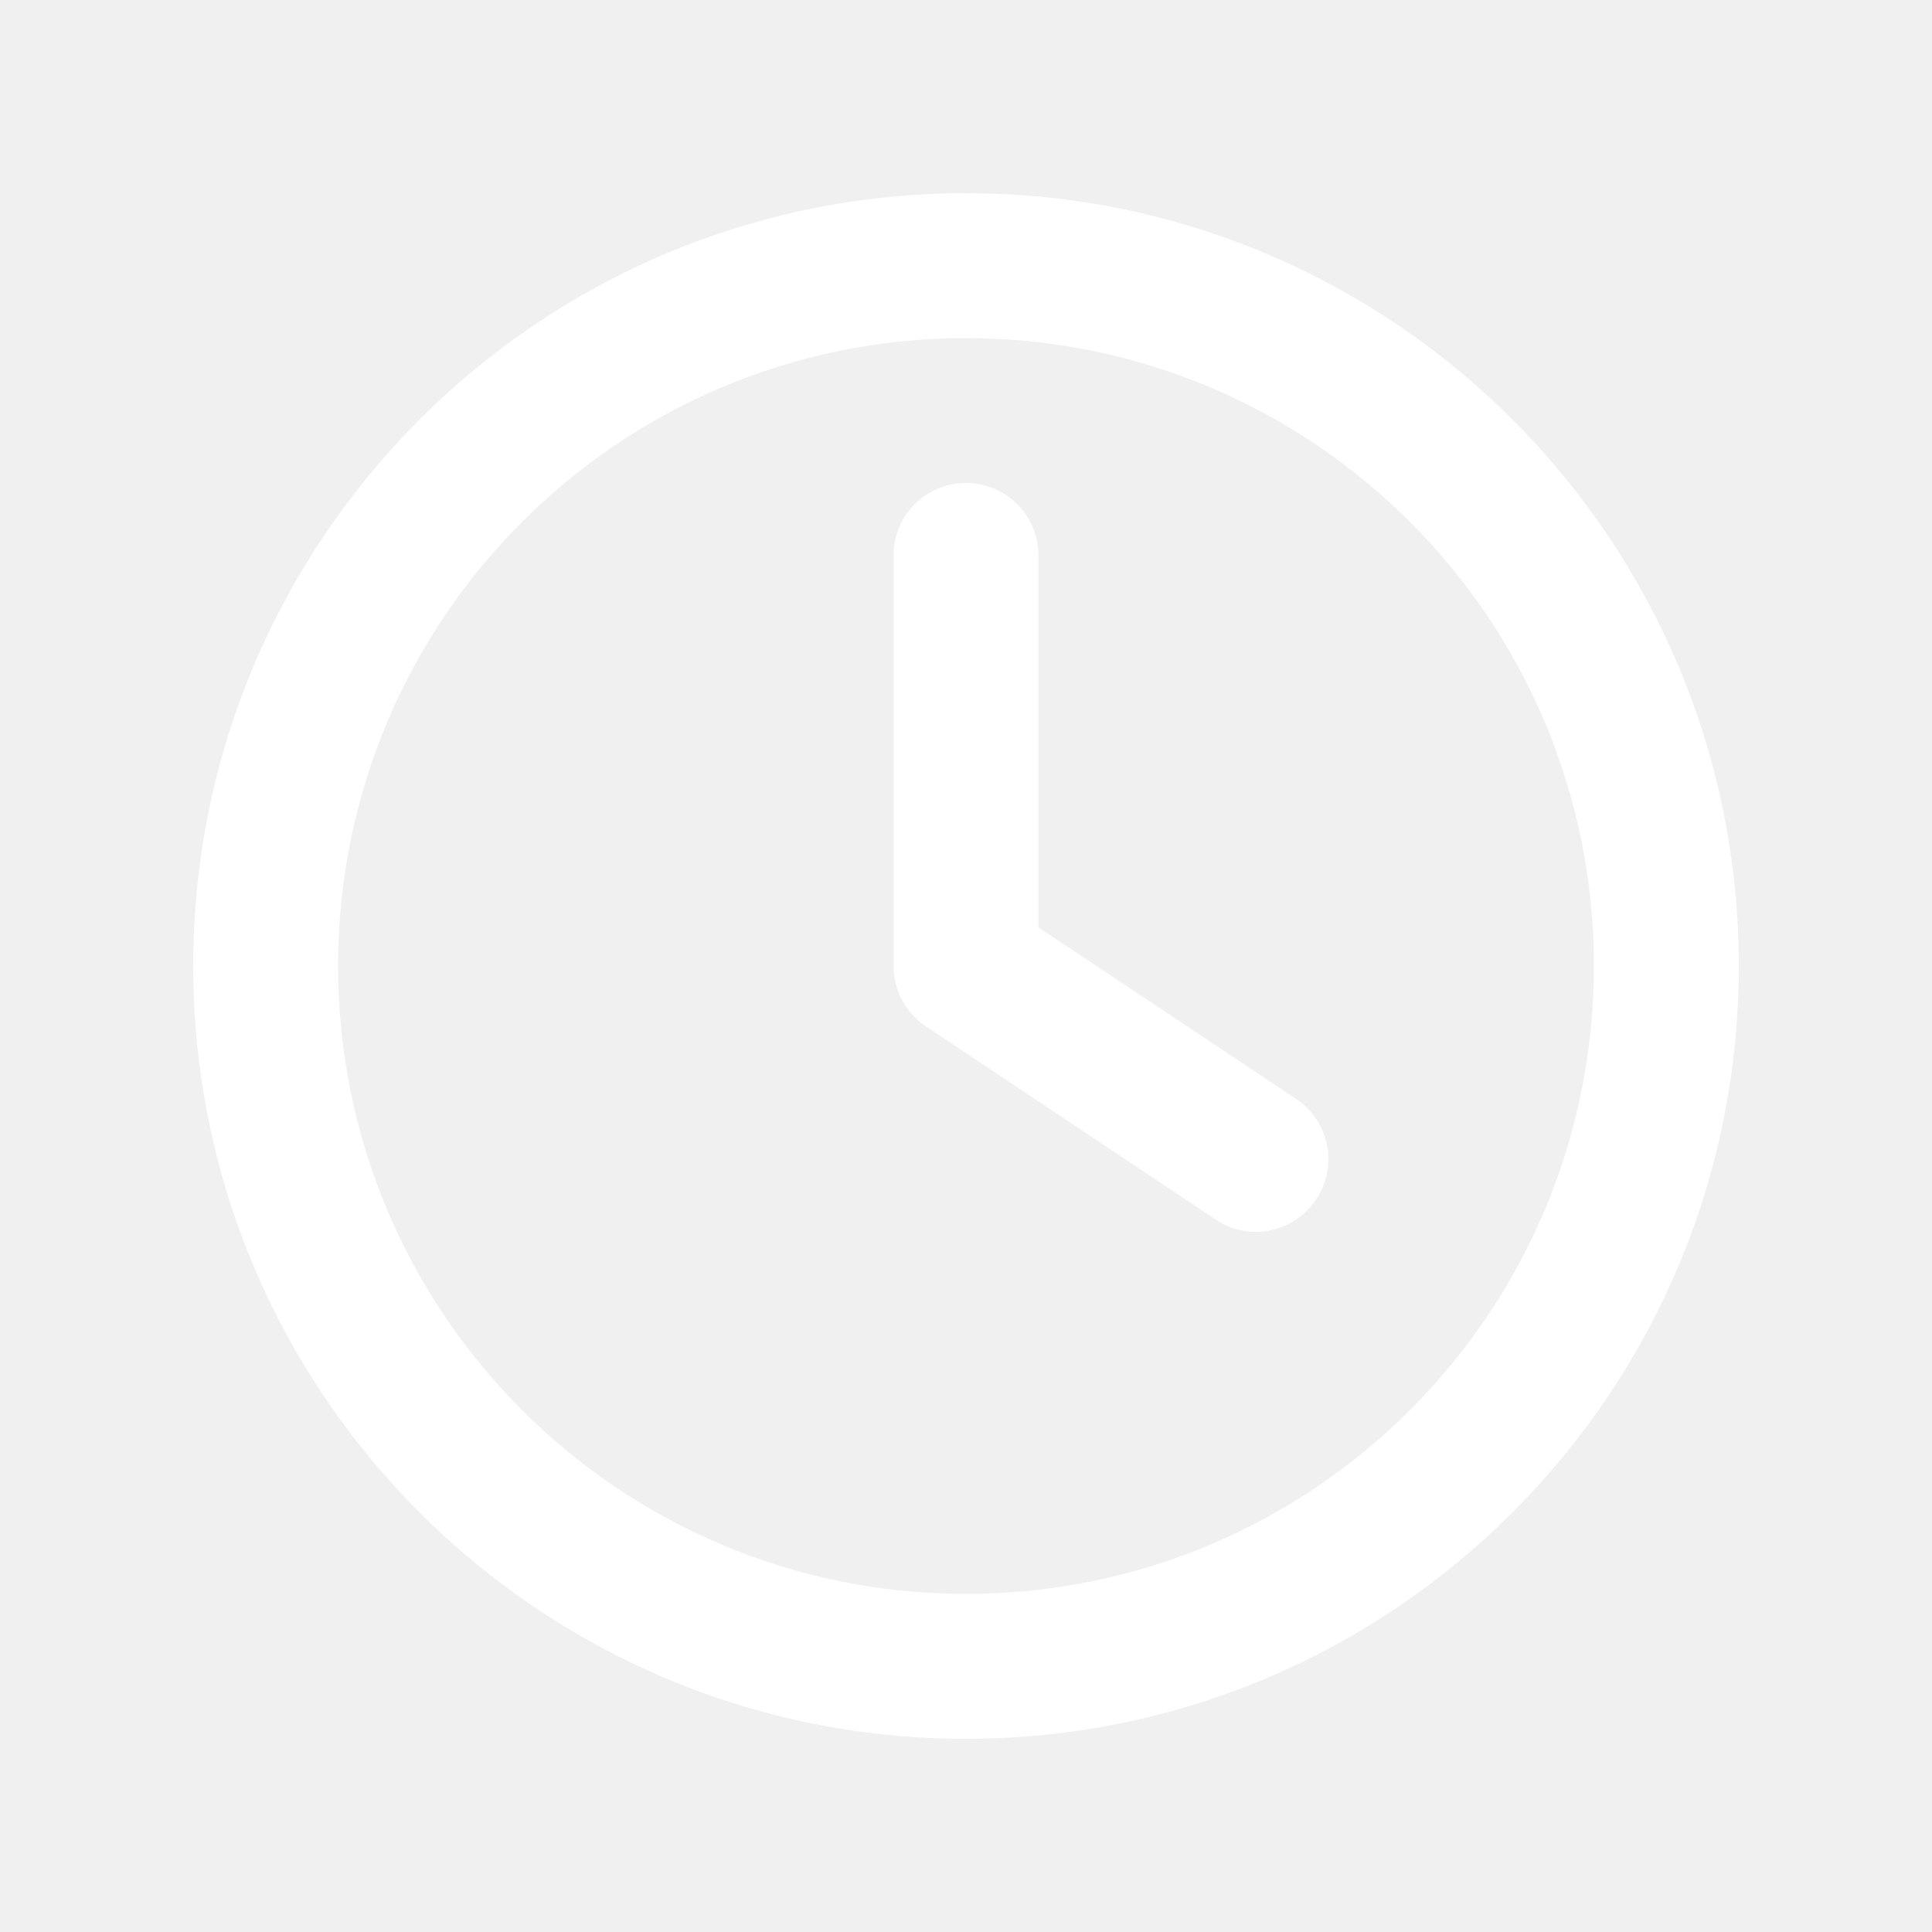
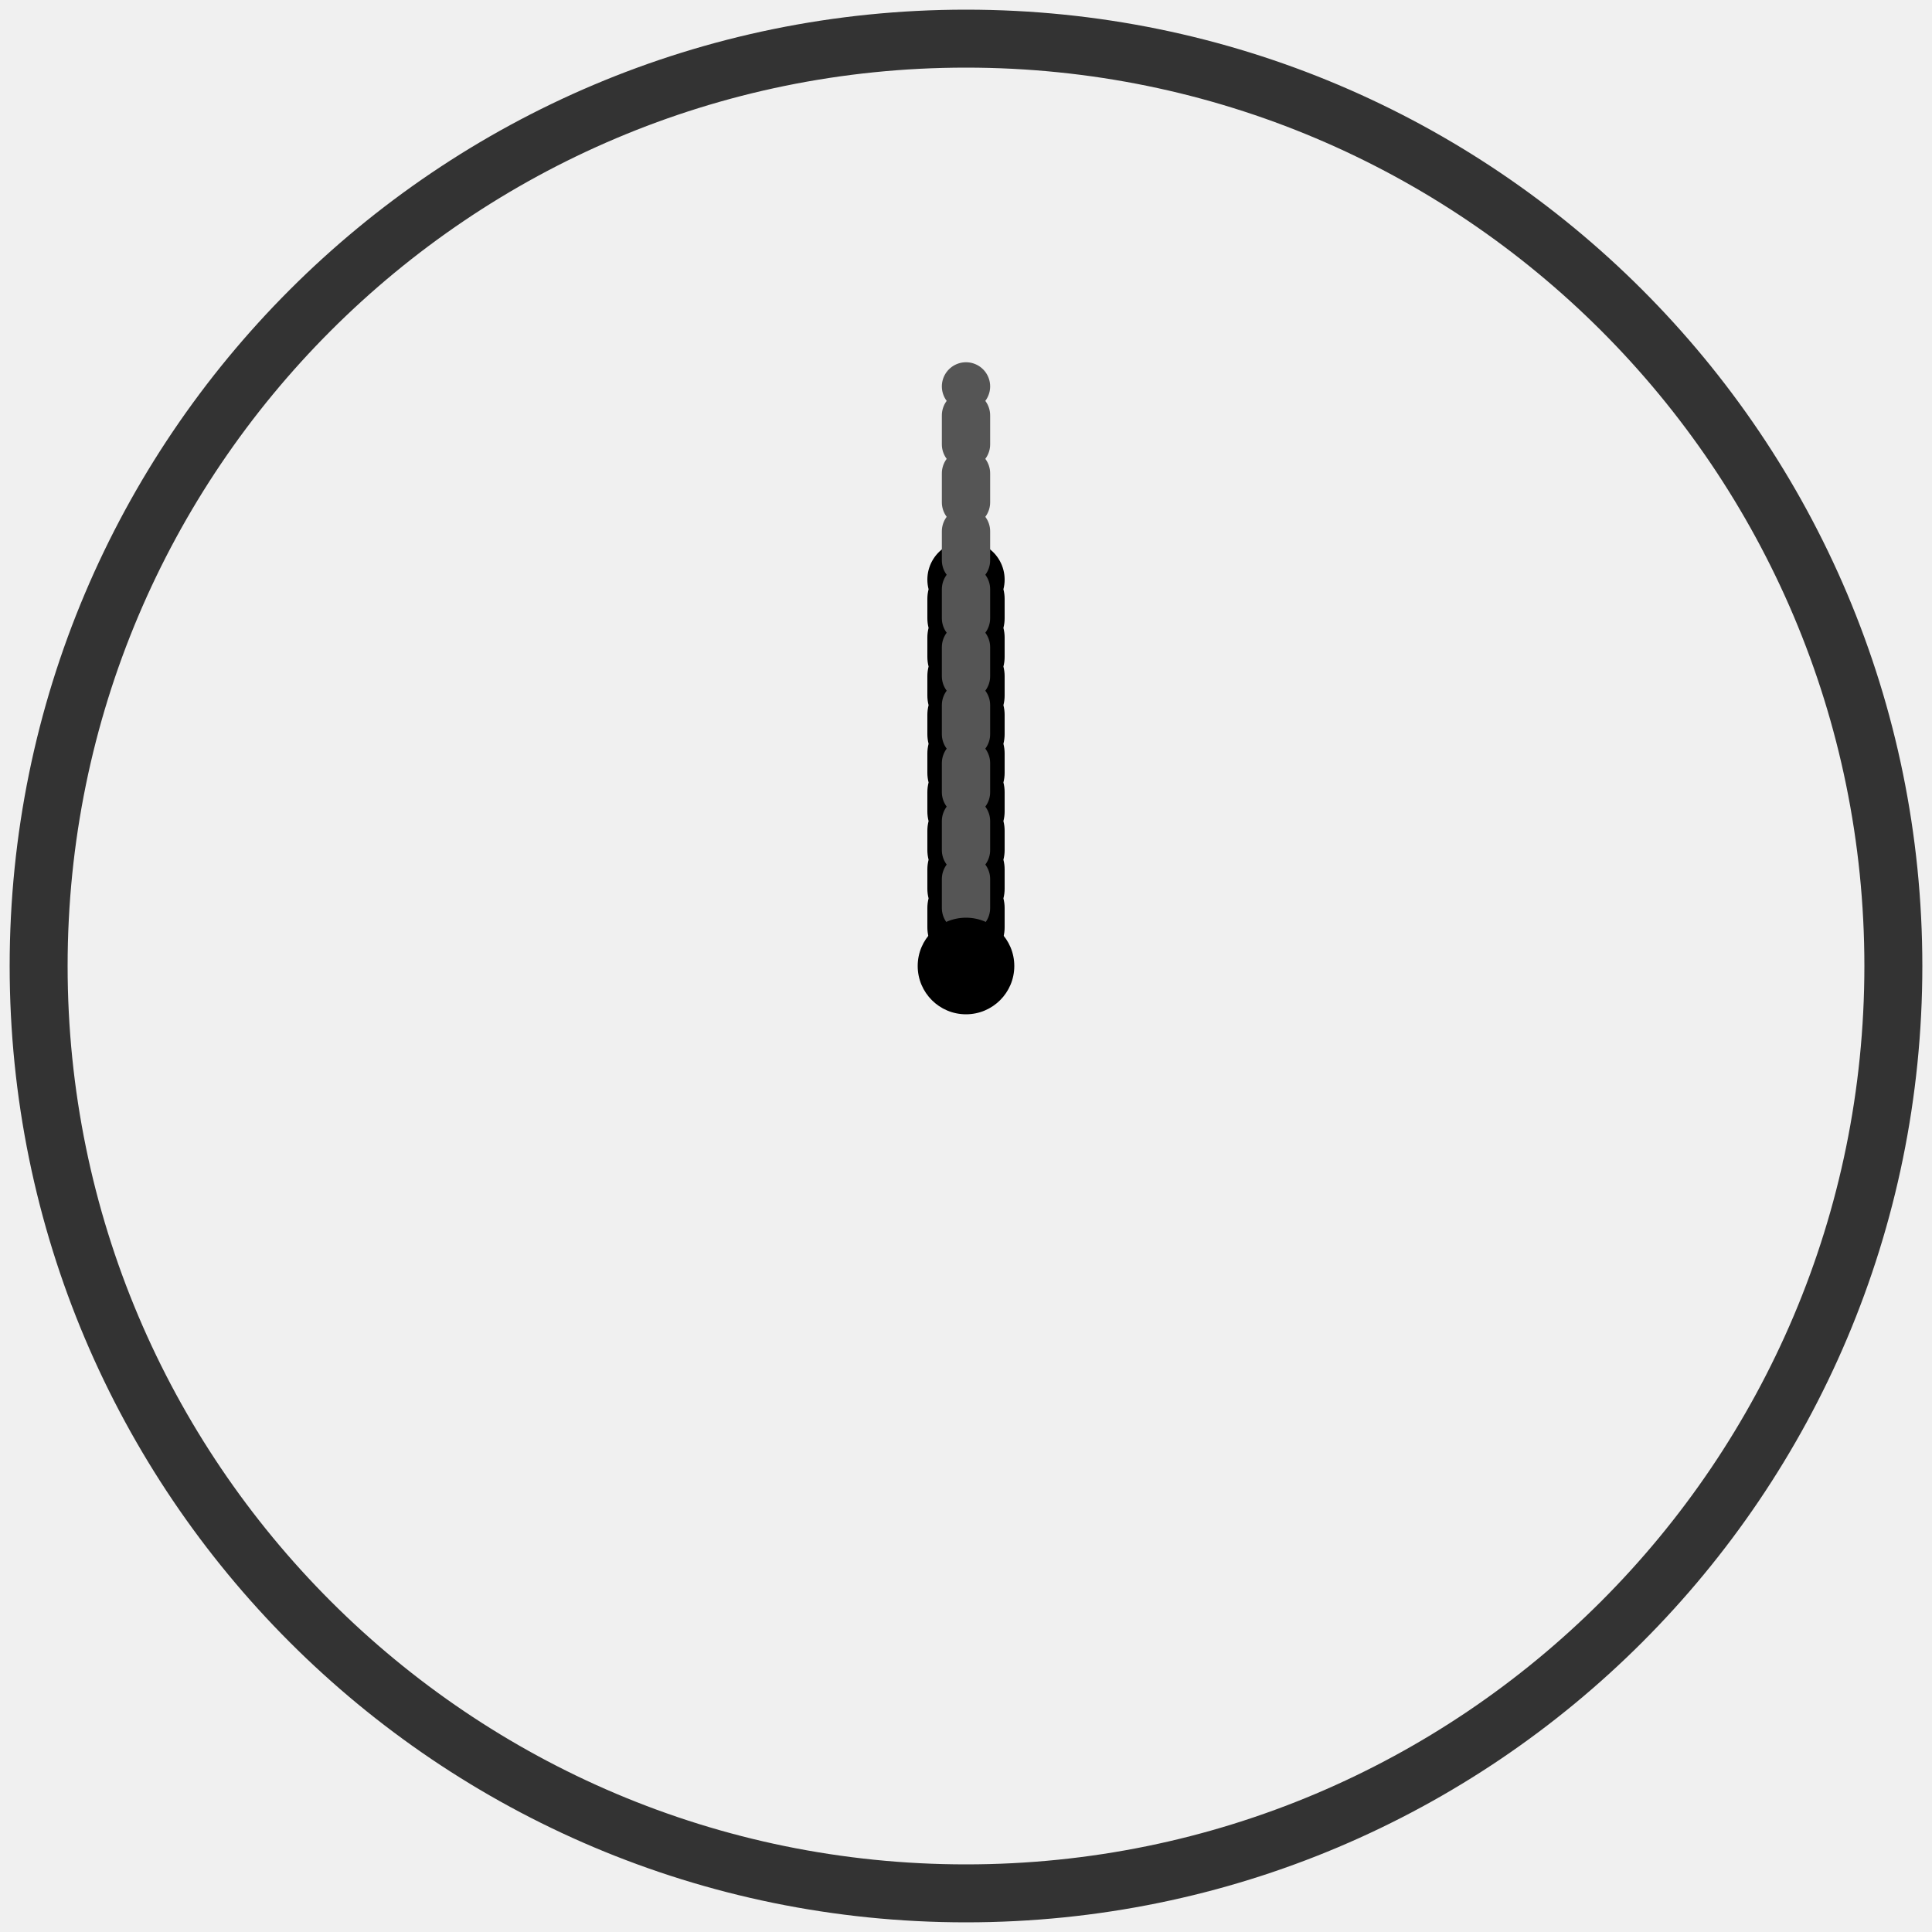
- <svg xmlns="http://www.w3.org/2000/svg" viewBox="0 0 640 640">
-   <path fill="#ffffff" d="M528 320C528 434.9 434.9 528 320 528C205.1 528 112 434.9 112 320C112 205.1 205.1 112 320 112C434.9 112 528 205.1 528 320zM64 320C64 461.4 178.6 576 320 576C461.4 576 576 461.4 576 320C576 178.6 461.4 64 320 64C178.6 64 64 178.6 64 320zM296 184L296 320C296 328 300 335.5 306.7 340L402.7 404C413.7 411.4 428.6 408.4 436 397.3C443.4 386.2 440.4 371.4 429.3 364L344 307.2L344 184C344 170.7 333.3 160 320 160C306.7 160 296 170.7 296 184z" />
+ <svg xmlns="http://www.w3.org/2000/svg" width="200" height="200" viewBox="0 0 100 100">
+   <circle cx="50" cy="50" r="48" fill="#fff" fill-opacity="0" stroke="#333" stroke-width="3" />
+   <line x1="50" y1="50" x2="50" y2="30" stroke="#000" stroke-width="4" stroke-linecap="round" stroke-dasharray="1,1">
+     <animateTransform attributeName="transform" attributeType="XML" type="rotate" from="0 50 50" to="360 50 50" dur="30s" begin="0s" repeatCount="indefinite" />
+   </line>
+   <line x1="50" y1="50" x2="50" y2="20" stroke="#555" stroke-width="2.5" stroke-linecap="round" stroke-dasharray="1.5,1.5">
+     <animateTransform attributeName="transform" attributeType="XML" type="rotate" from="0 50 50" to="360 50 50" dur="5s" begin="0s" repeatCount="indefinite" />
+   </line>
+   <circle cx="50" cy="50" r="2.5" fill="#000" />
</svg>
